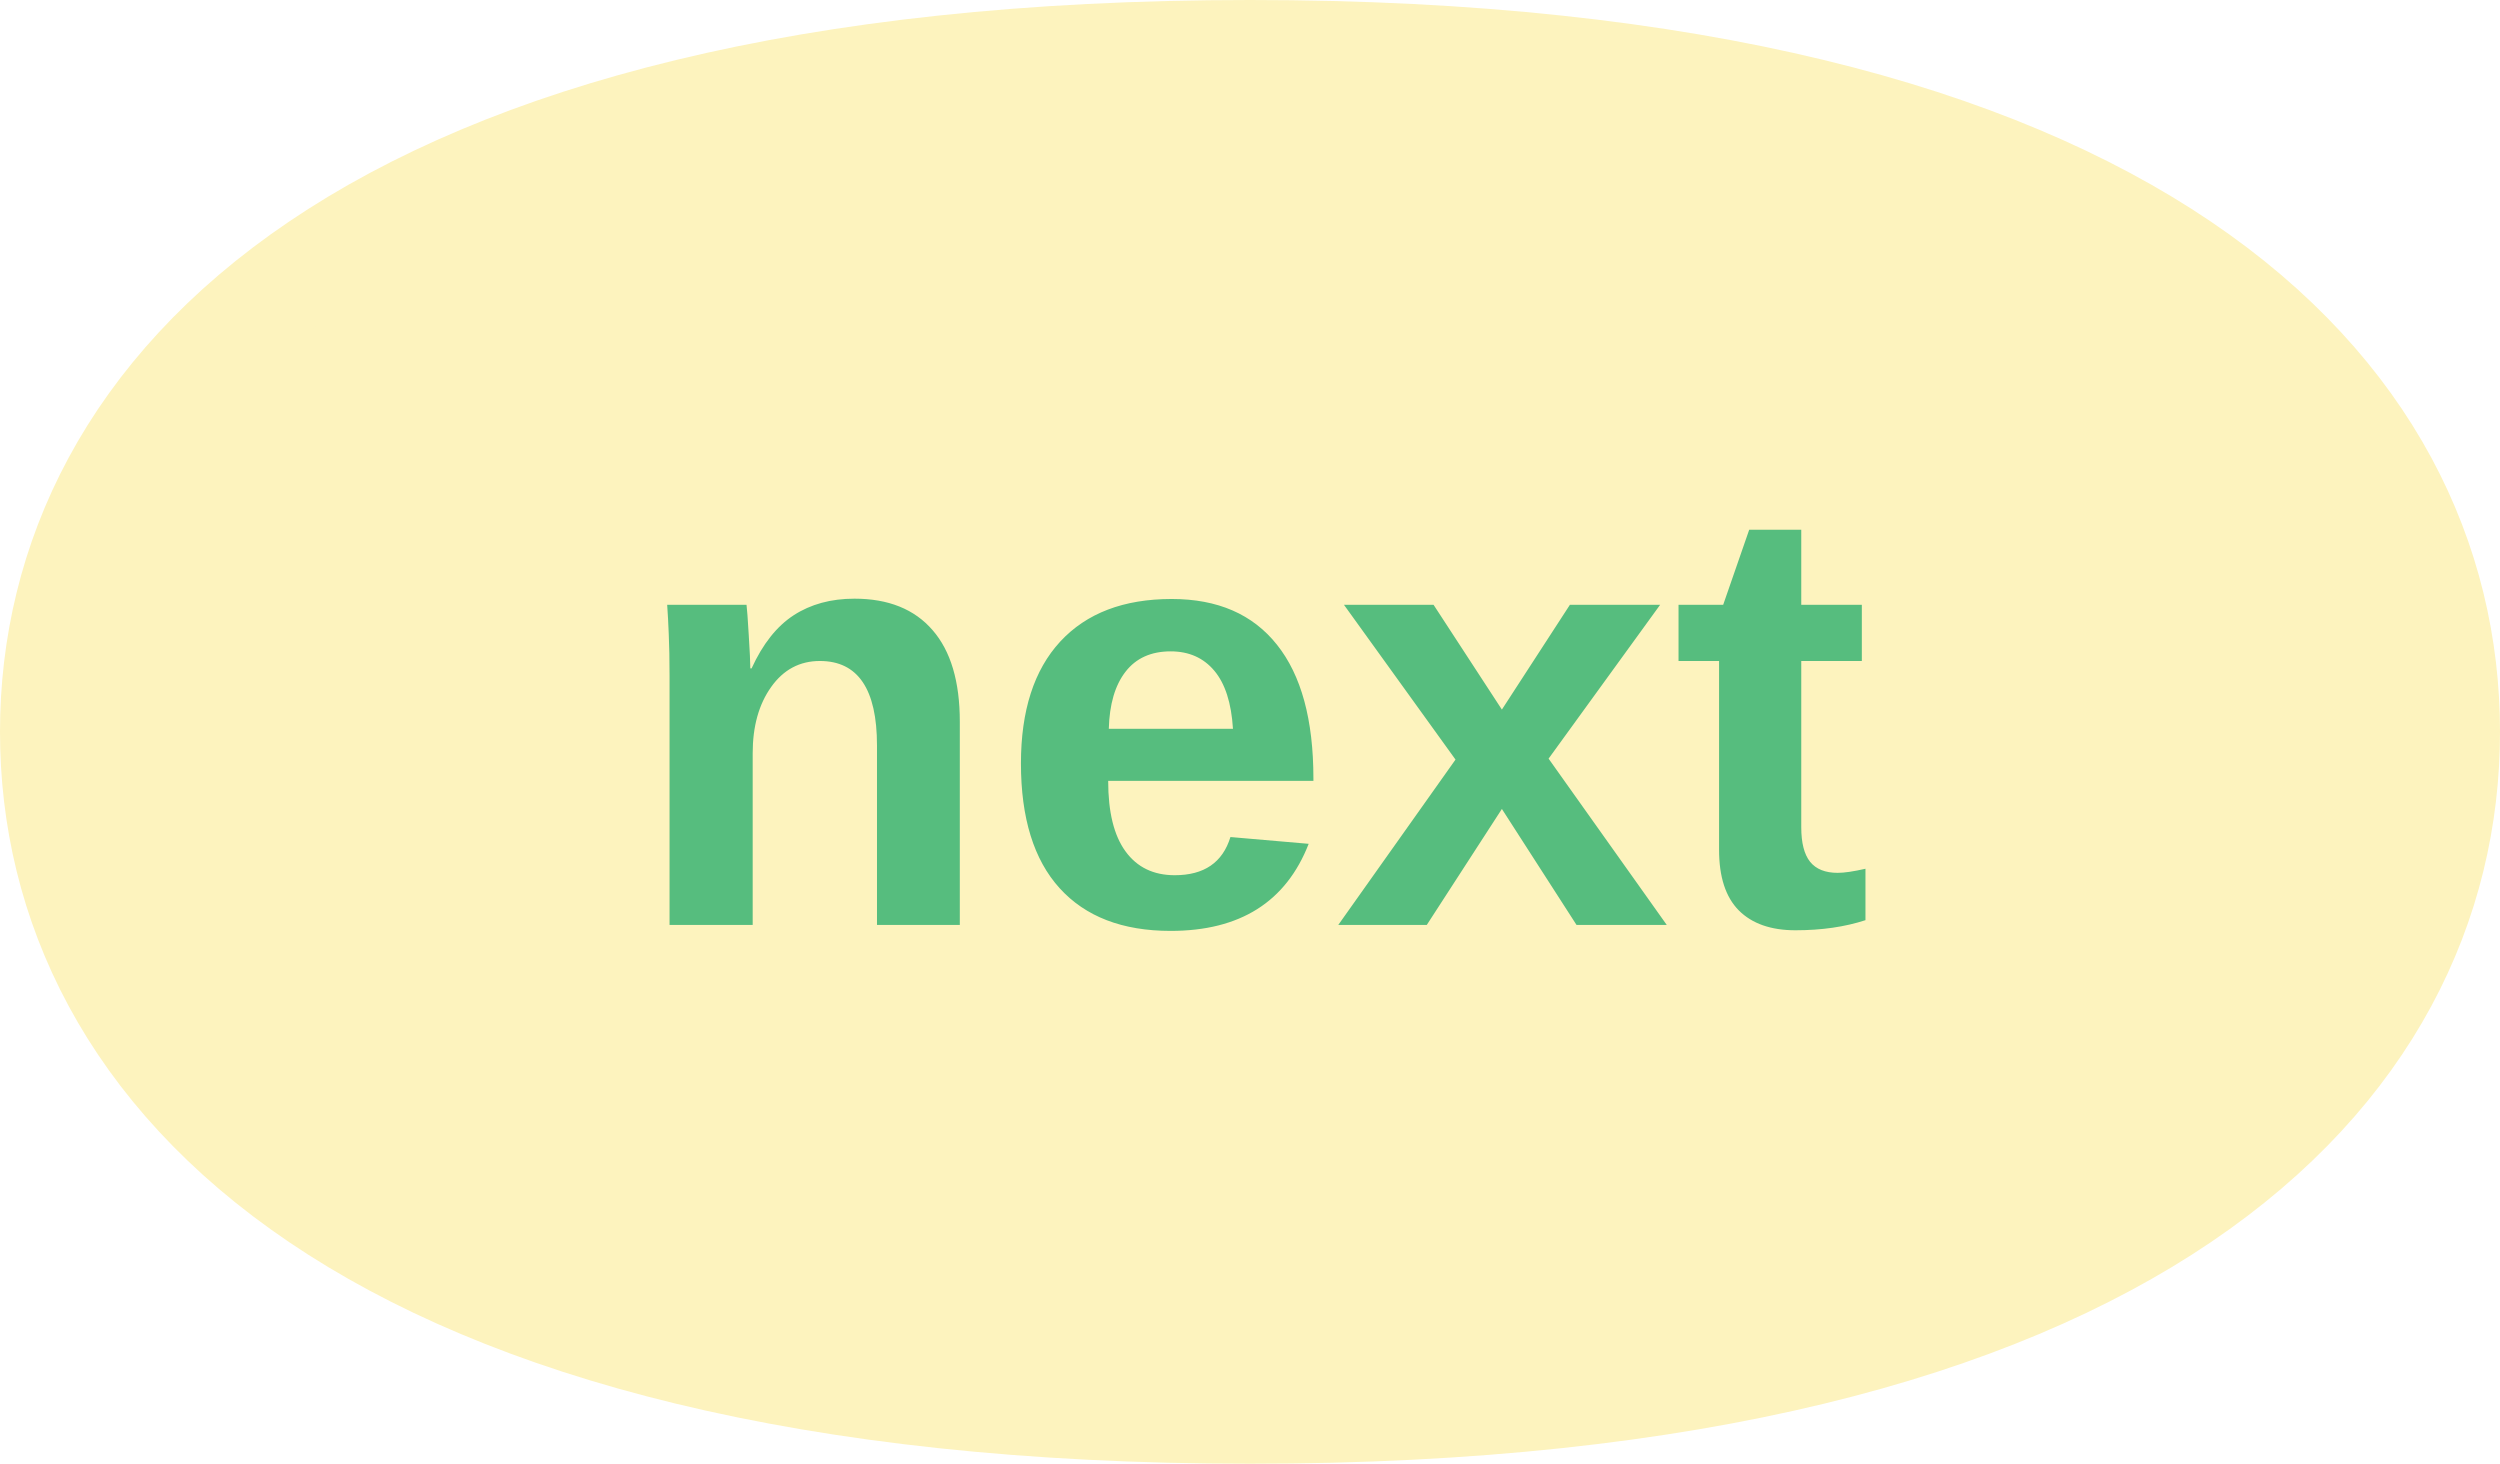
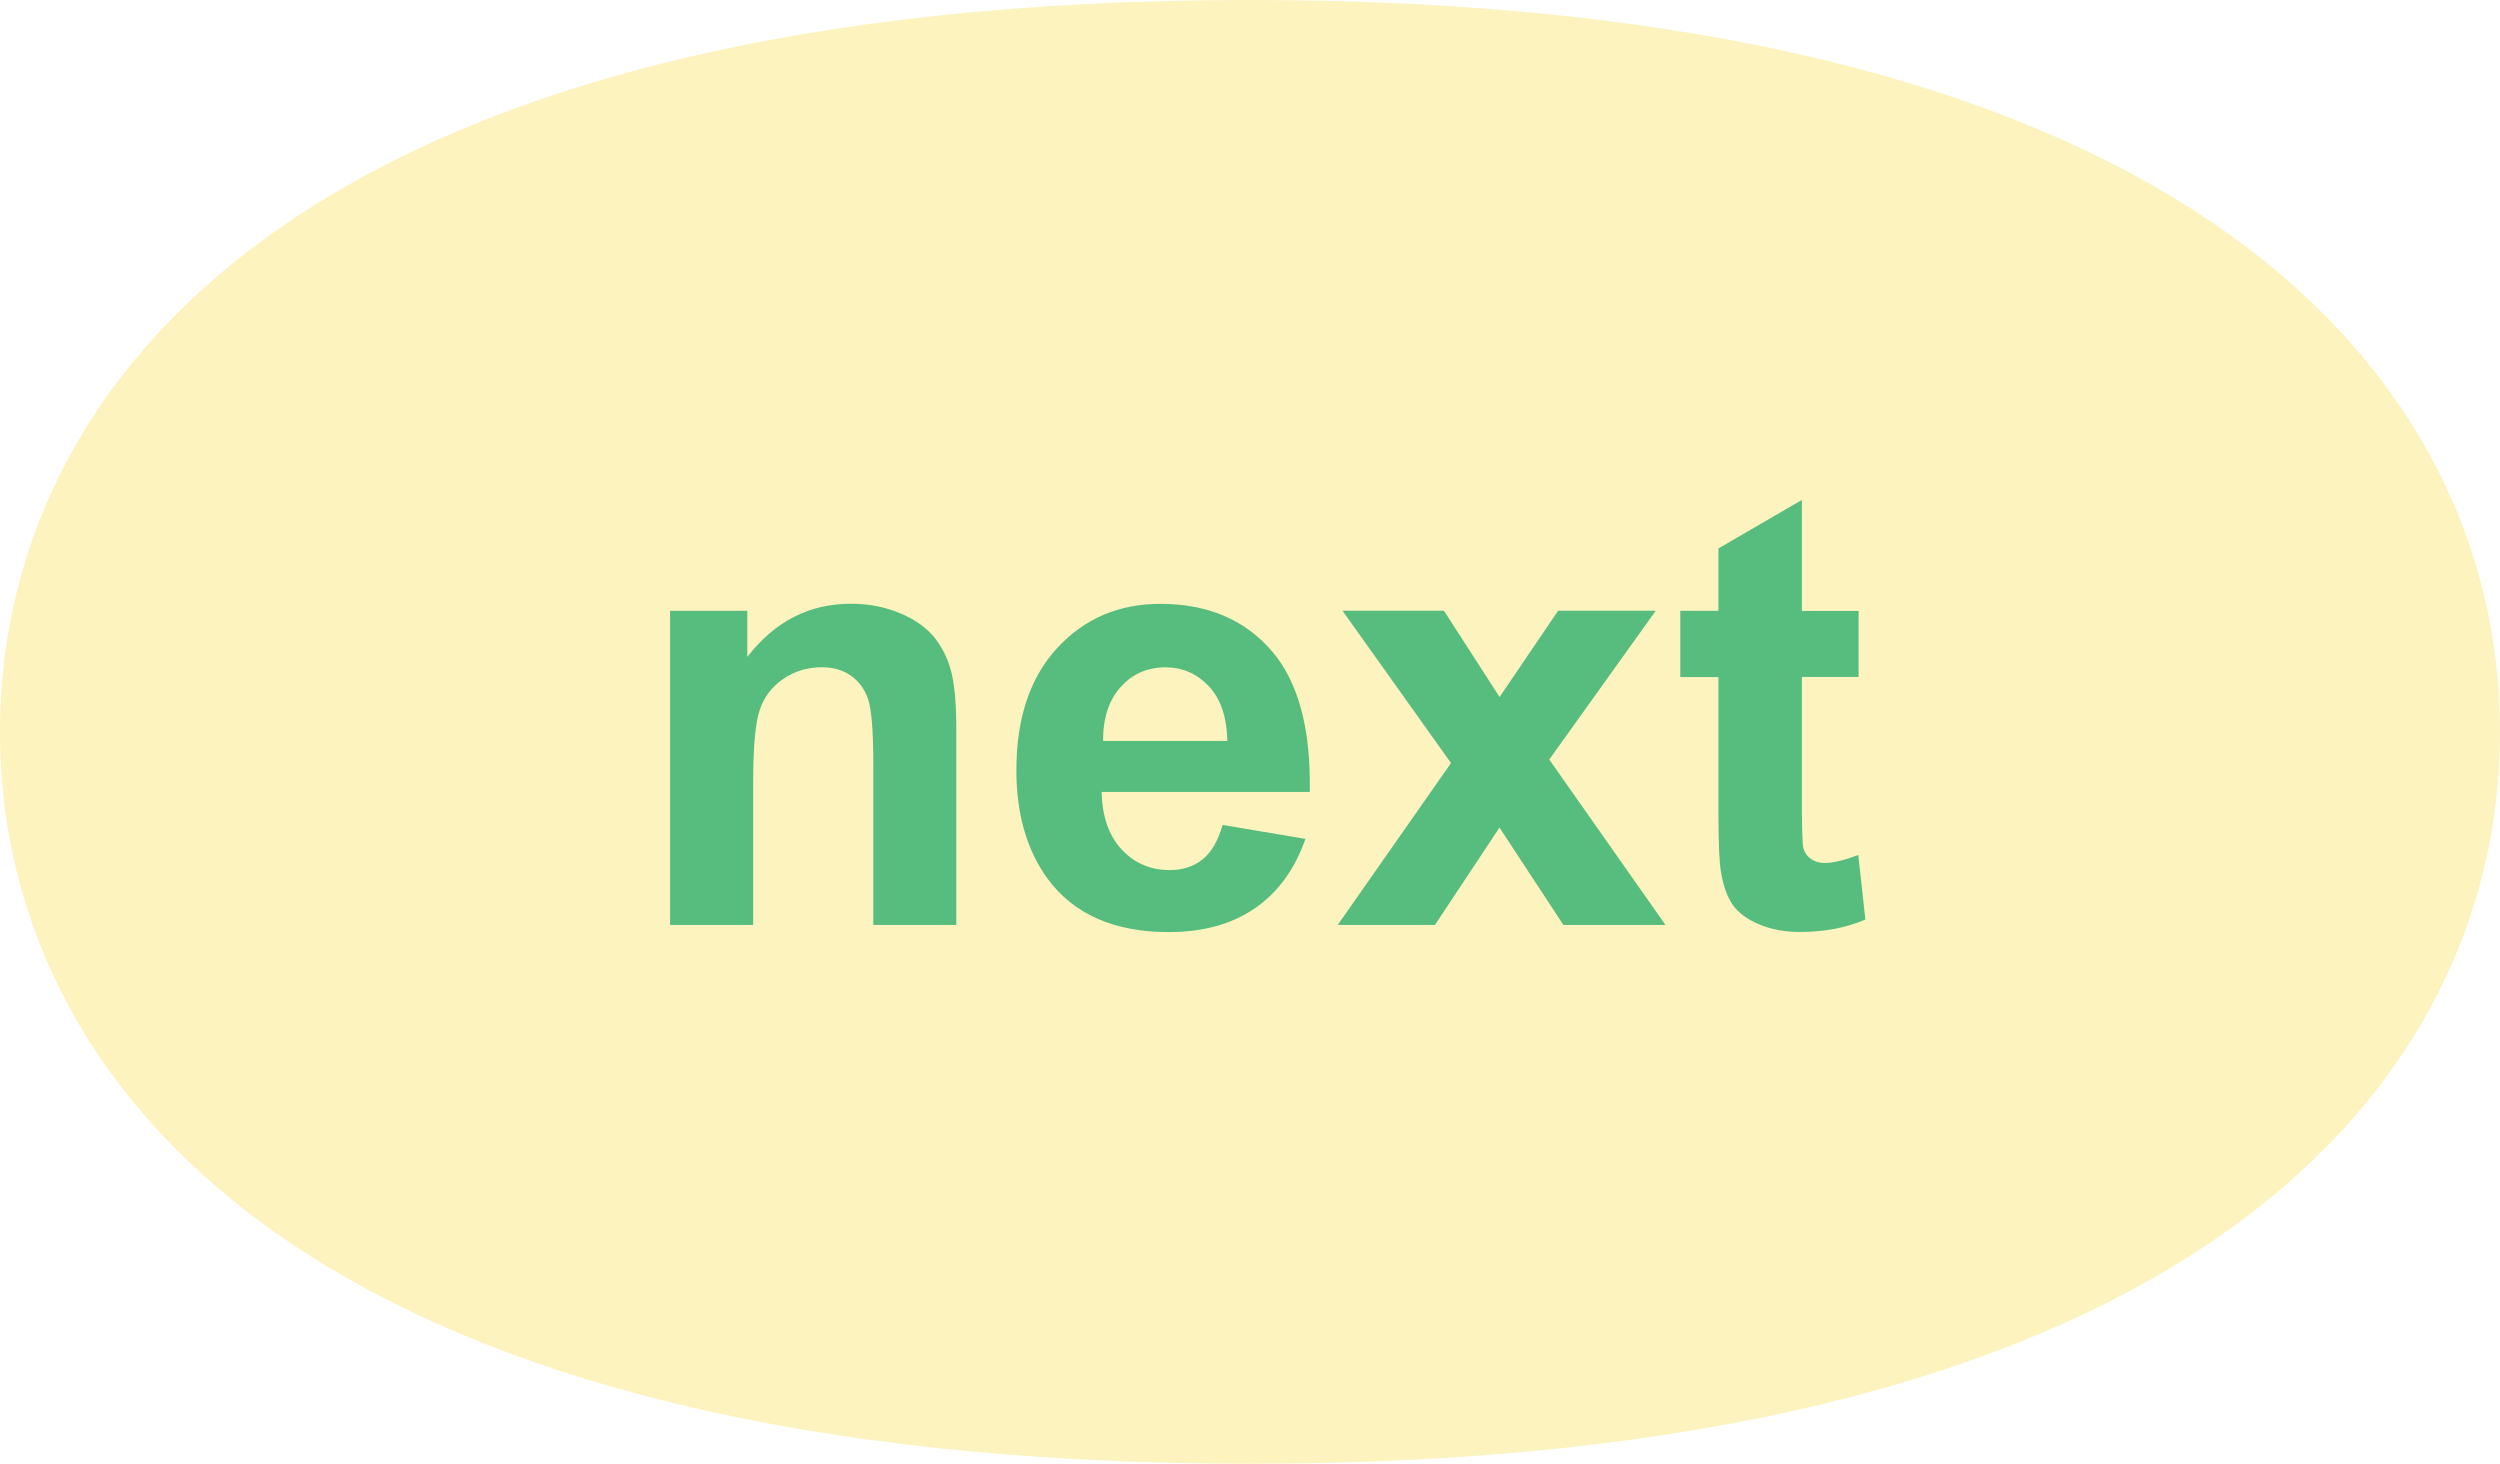
<svg xmlns="http://www.w3.org/2000/svg" id="Layer_2" data-name="Layer 2" viewBox="0 0 247.62 144.97">
  <defs>
    <style>
      .cls-1 {
        fill: #56bd7e;
-         font-family: Arial-BoldMT, Arial;
-         font-size: 60px;
-         font-weight: 700;
      }

      .cls-2 {
        fill: #fdf3be;
        stroke: #fdf3be;
        stroke-miterlimit: 10;
        stroke-width: 10px;
      }
    </style>
  </defs>
  <g id="Layer_1-2" data-name="Layer 1">
    <g id="next_active_green">
      <path class="cls-2" d="M5,72.49c0,33.74,30.89,67.49,118.81,67.49,87.92,0,118.81-33.74,118.81-67.49,0-33.74-30.89-67.49-118.81-67.49-87.92,0-118.81,33.74-118.81,67.49Z" />
-       <text class="cls-1" transform="translate(62.13 91.61)">
-         <tspan x="0" y="0">next</tspan>
-       </text>
+       <g>
+         <path class="cls-1" d="M94.73,91.61h-8.23v-15.88c0-3.36-.18-5.53-.53-6.52s-.92-1.75-1.71-2.3-1.74-.82-2.86-.82c-1.43,0-2.71.39-3.84,1.17-1.13.78-1.91,1.82-2.33,3.11s-.63,3.67-.63,7.15v14.09h-8.23v-31.11h7.65v4.57c2.71-3.52,6.13-5.27,10.25-5.27,1.82,0,3.48.33,4.98.98,1.5.65,2.64,1.49,3.41,2.5s1.31,2.17,1.61,3.46.45,3.13.45,5.54v19.34Z" />
+         <path class="cls-1" d="M121.1,81.71l8.2,1.38c-1.05,3.01-2.72,5.3-5,6.87s-5.12,2.36-8.54,2.36c-5.41,0-9.42-1.77-12.01-5.3-2.05-2.83-3.08-6.41-3.08-10.72,0-5.16,1.35-9.19,4.04-12.11s6.1-4.38,10.22-4.38c4.63,0,8.28,1.53,10.96,4.58s3.96,7.74,3.84,14.05h-20.62c.06,2.44.72,4.34,1.99,5.7,1.27,1.36,2.85,2.04,4.75,2.04,1.29,0,2.37-.35,3.25-1.05s1.54-1.84,1.99-3.4ZM121.57,73.39c-.06-2.38-.67-4.19-1.85-5.43s-2.6-1.86-4.28-1.86c-1.8,0-3.28.65-4.45,1.96s-1.75,3.09-1.73,5.33h12.3Z" />
+         <path class="cls-1" d="M132.5,91.61l11.22-16.03-10.75-15.09h10.05l5.51,8.55,5.8-8.55h9.67l-10.55,14.74,11.51,16.38h-10.11l-6.33-9.64-6.39,9.64h-9.64Z" />
+         <path class="cls-1" d="M184.09,60.49v6.56h-5.62v12.54c0,2.54.05,4.02.16,4.44s.35.77.73,1.04.84.41,1.39.41c.76,0,1.87-.26,3.31-.79l.7,6.39c-1.91.82-4.08,1.23-6.5,1.23-1.48,0-2.82-.25-4.01-.75s-2.07-1.14-2.62-1.93-.94-1.86-1.16-3.21c-.18-.96-.26-2.89-.26-5.8v-13.56h-3.78v-6.56h3.78v-6.18l8.26-4.8v10.99h5.62Z" />
+       </g>
    </g>
  </g>
</svg>
